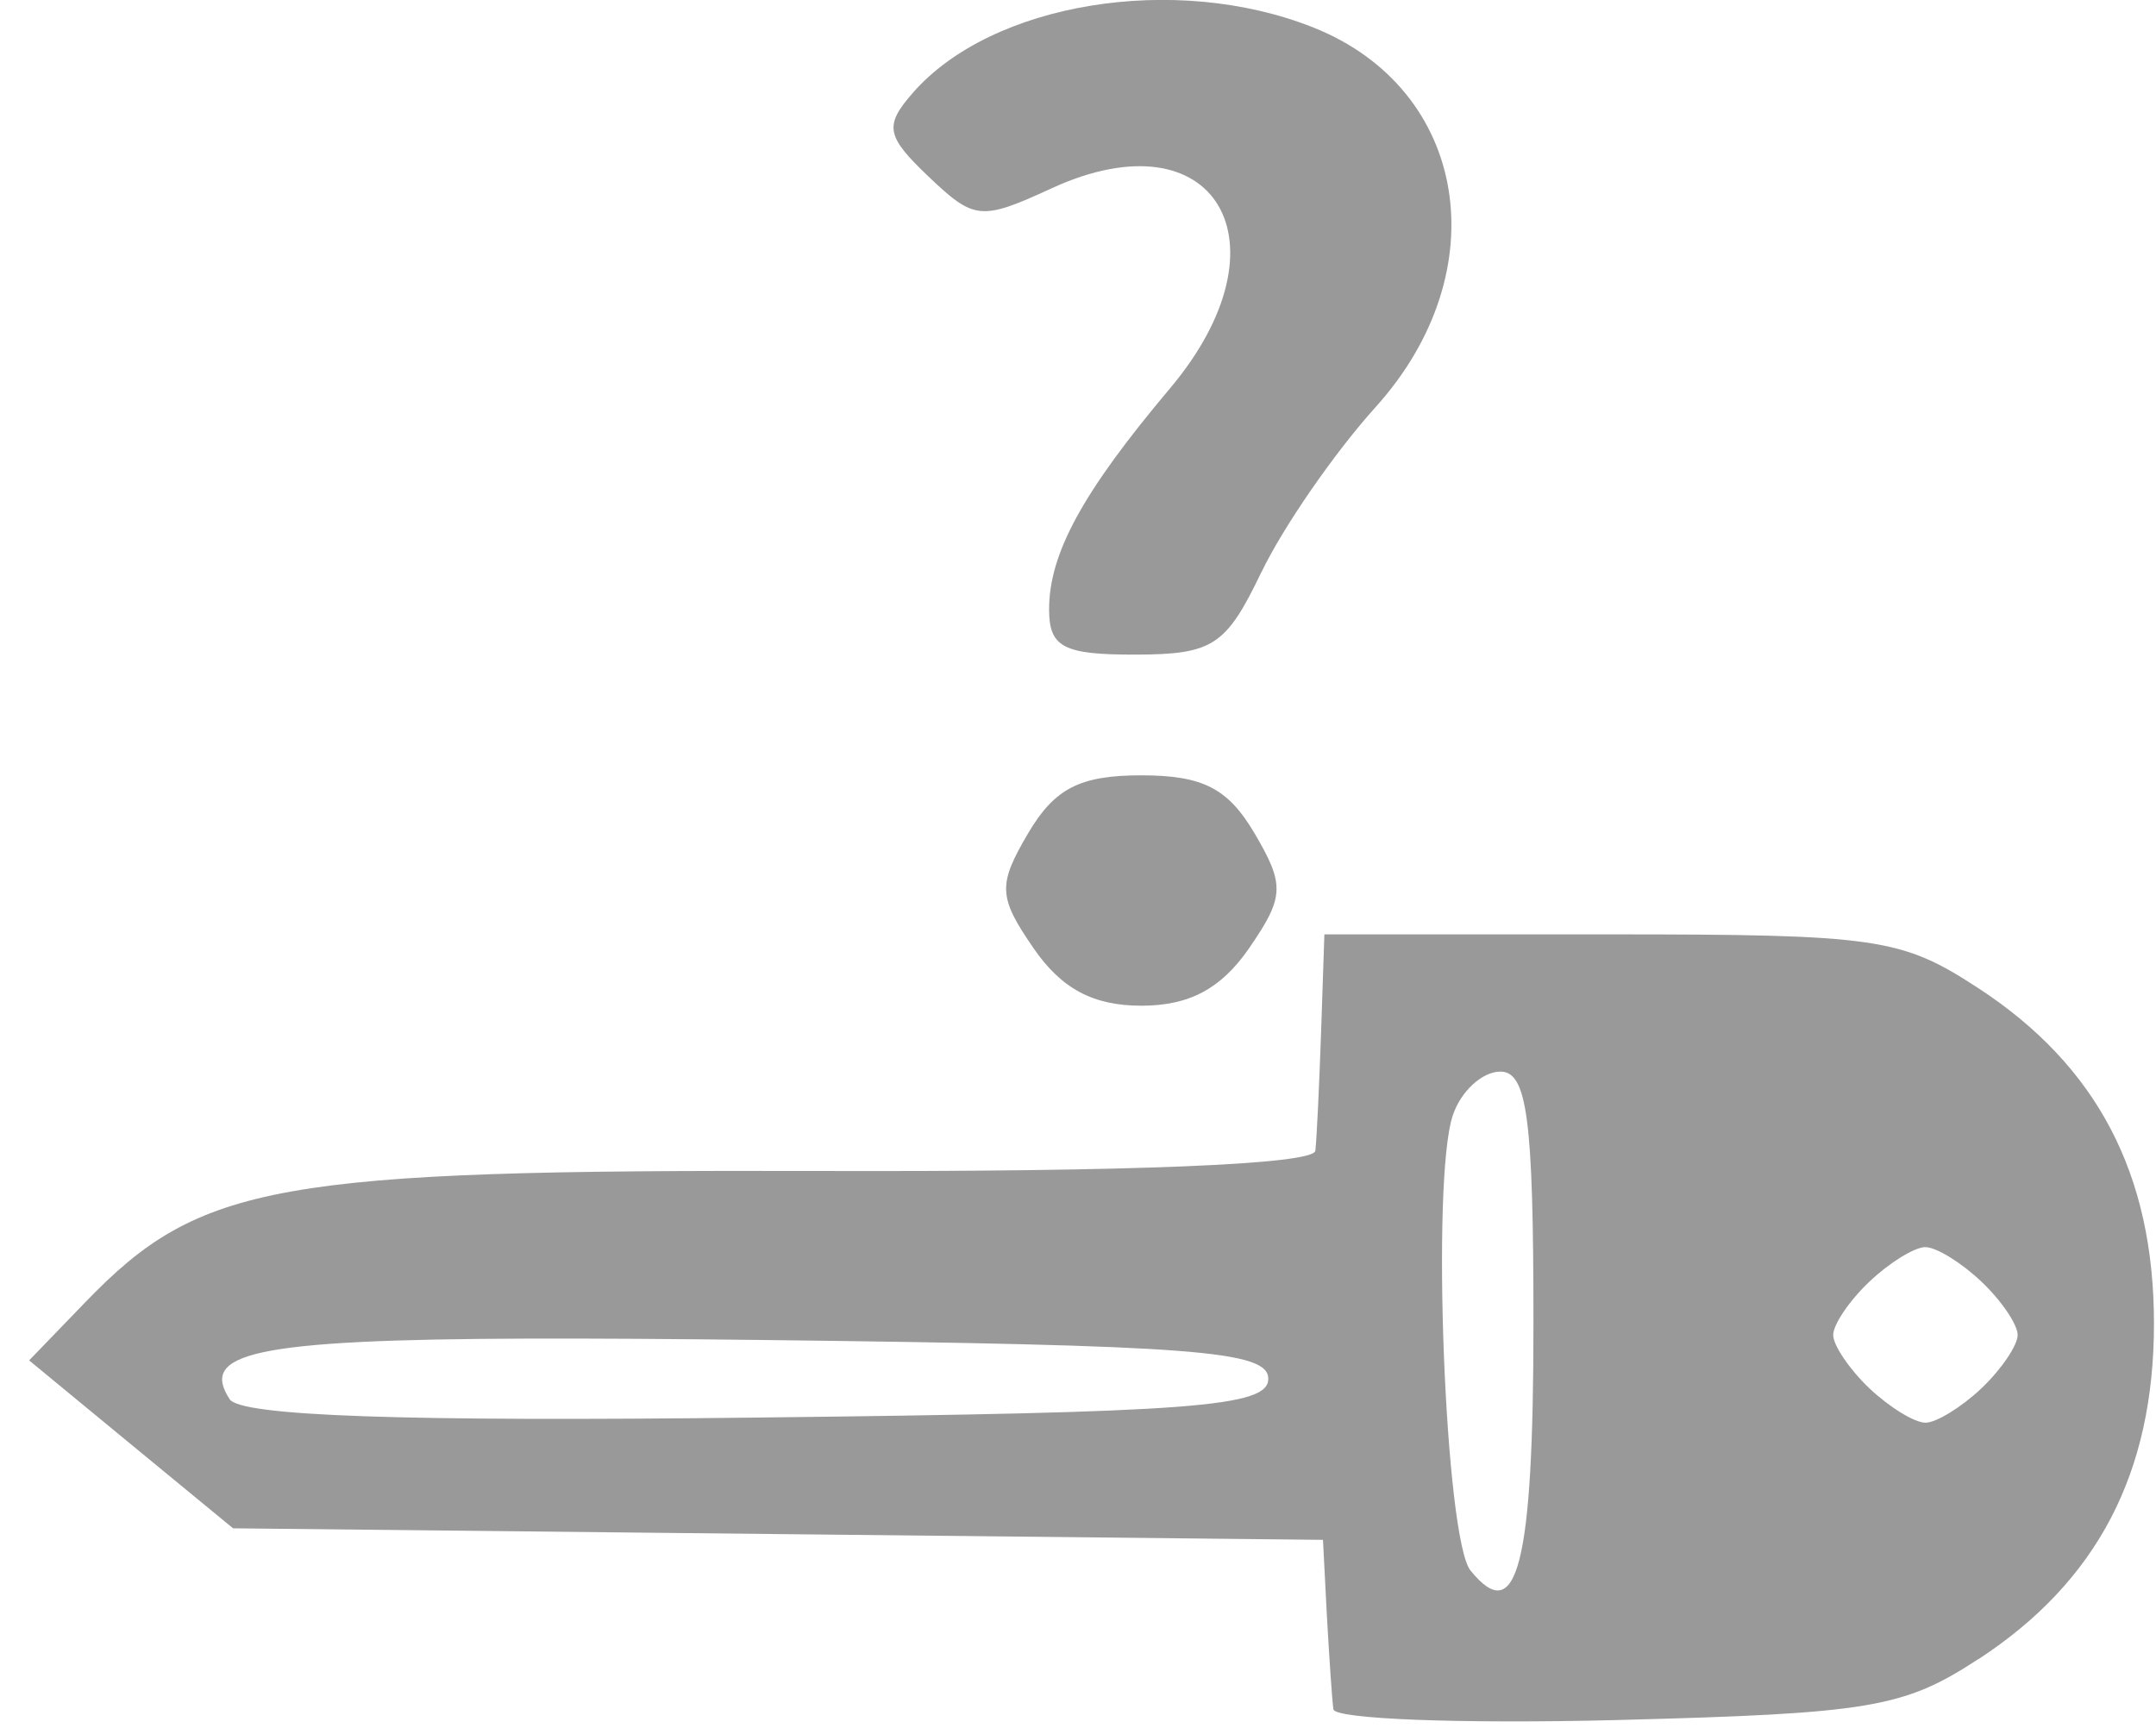
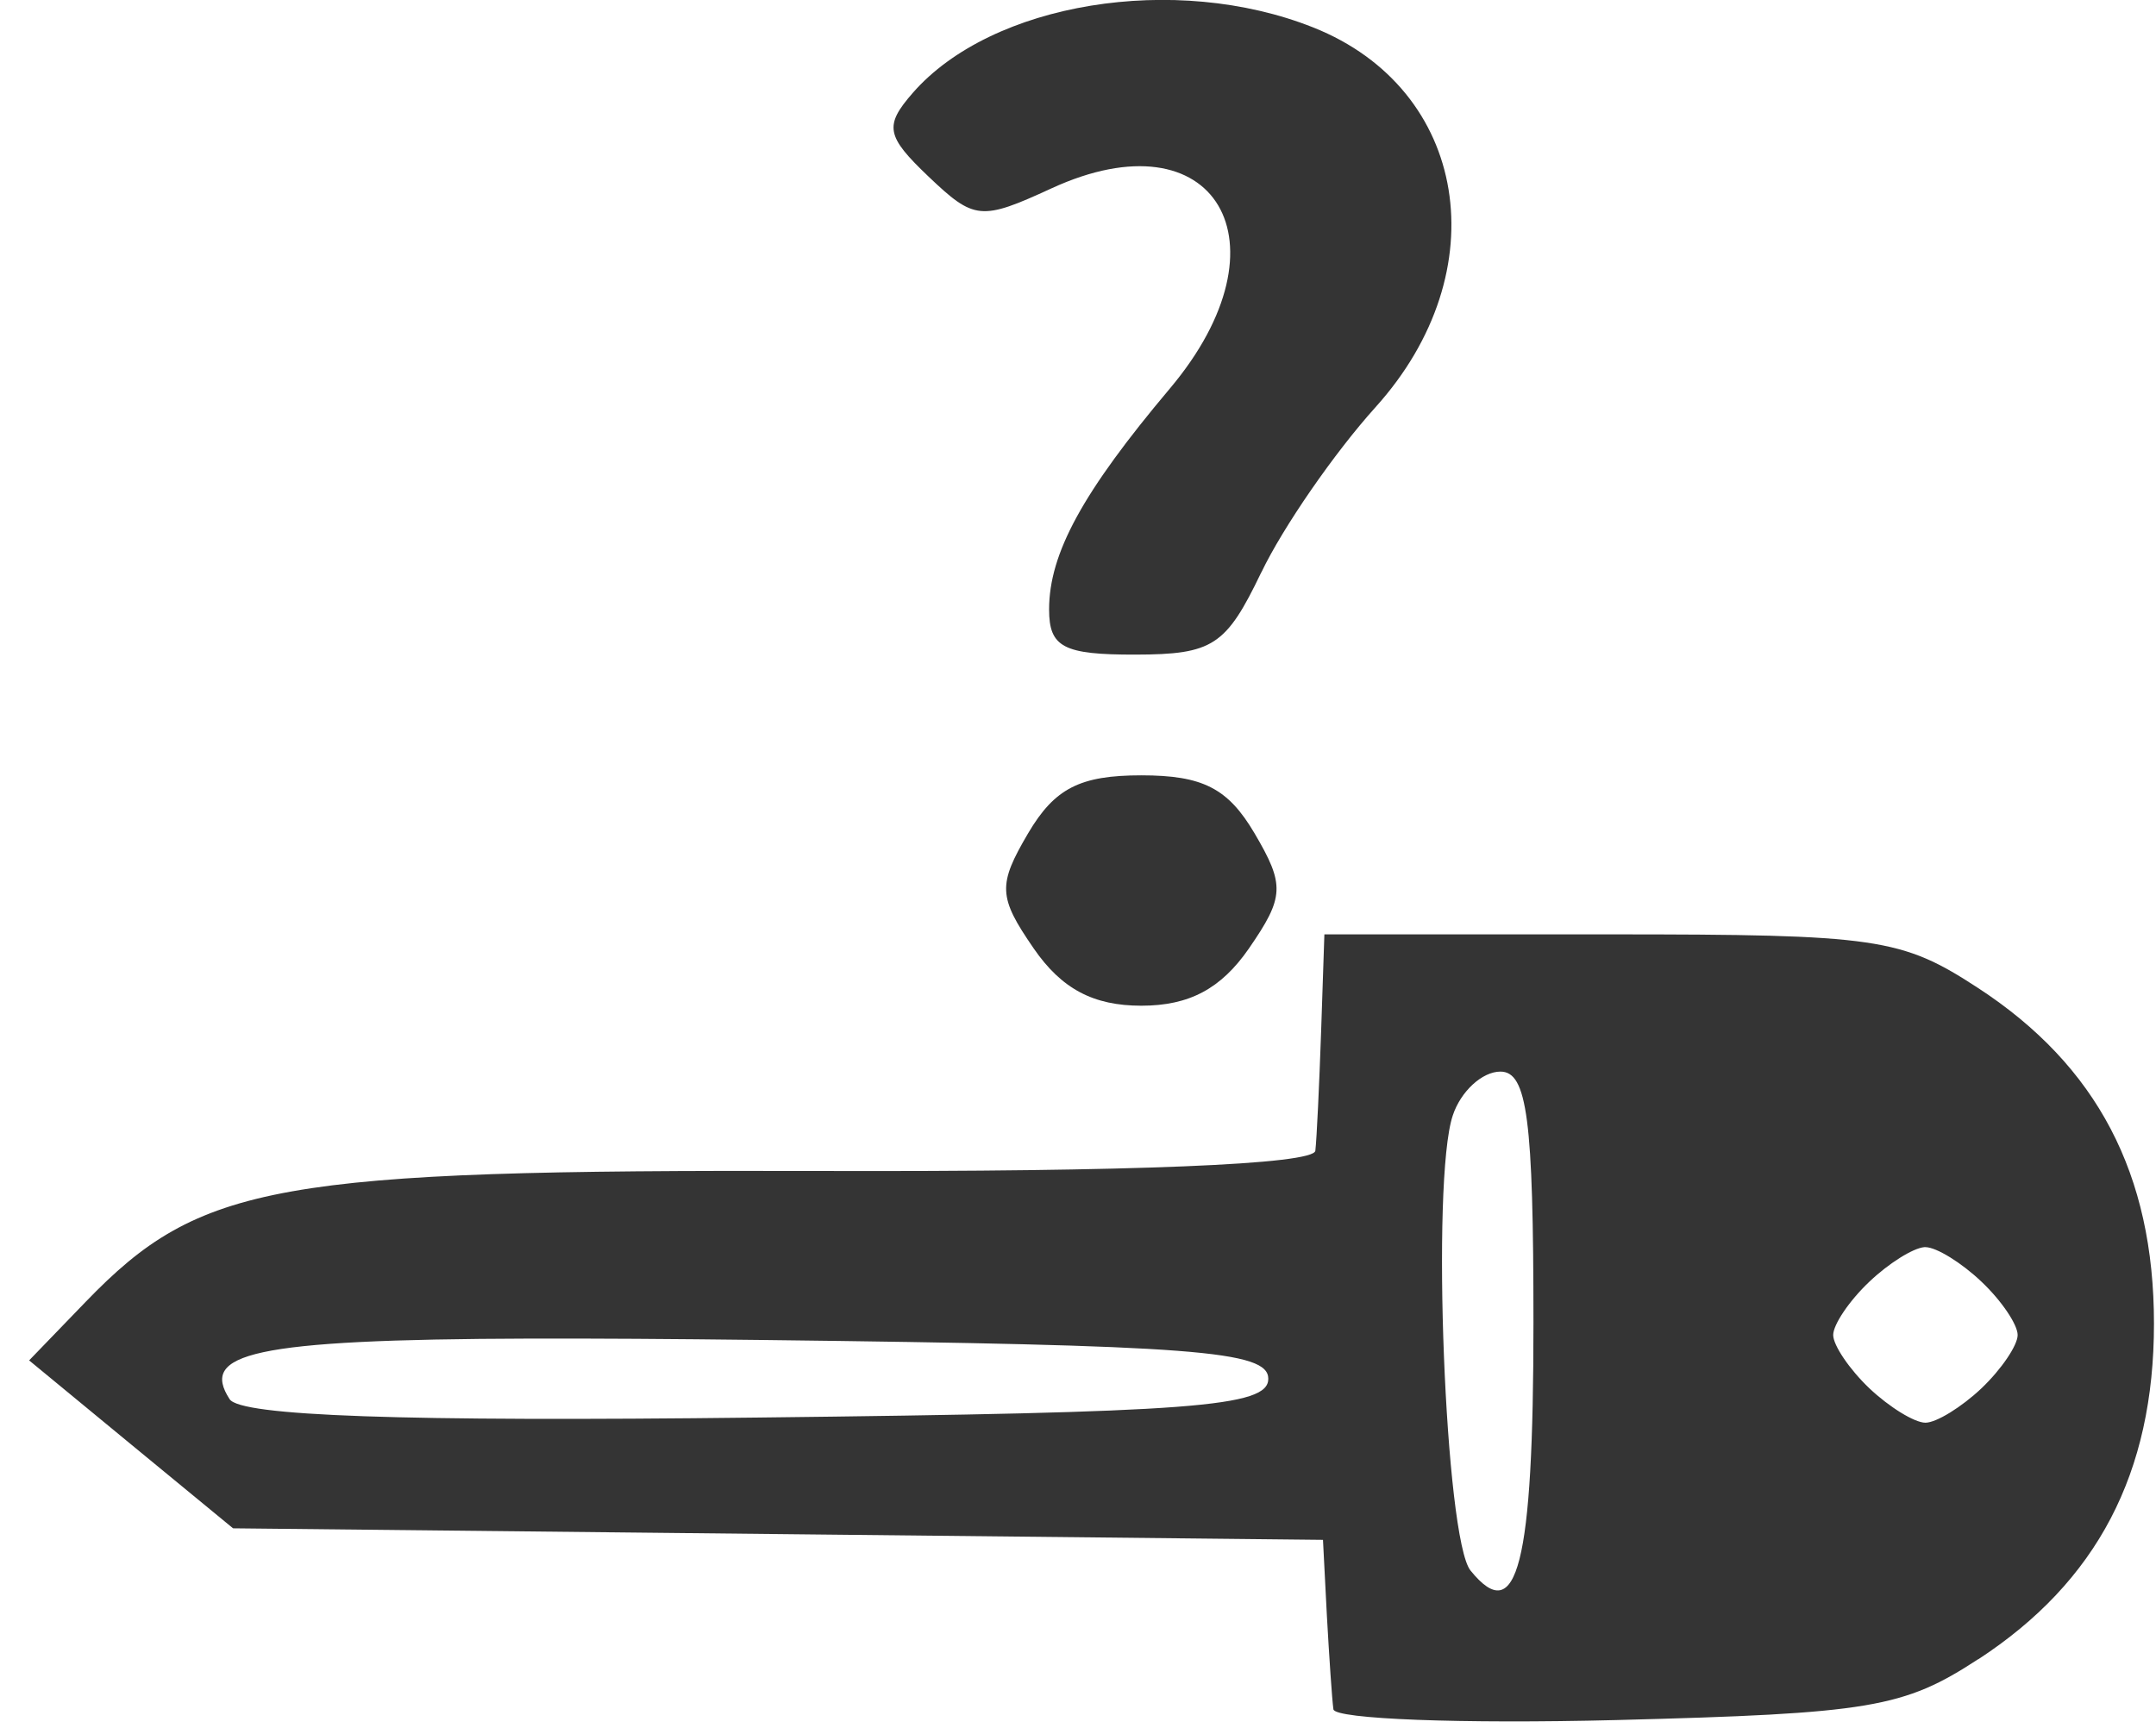
<svg xmlns="http://www.w3.org/2000/svg" width="13.839mm" height="11.091mm" viewBox="0 0 13.839 11.091" version="1.1" id="svg41116">
  <defs id="defs41113" />
  <g id="layer1" transform="translate(-95.27403,-144.1966)">
-     <path style="fill:#999999;stroke-width:0.144;fill-opacity:1" d="m 103.371,147.87 c 0.139,-0.29 0.468,-0.766 0.732,-1.059 0.788,-0.873 0.596,-2.042 -0.399,-2.438 -0.887,-0.353 -2.065,-0.16 -2.571,0.42 -0.184,0.211 -0.172,0.277 0.101,0.537 0.294,0.28 0.337,0.284 0.789,0.076 1.053,-0.485 1.548,0.349 0.761,1.284 -0.56,0.665 -0.776,1.059 -0.776,1.419 0,0.243 0.092,0.291 0.555,0.29 0.497,-0.001 0.581,-0.057 0.807,-0.528 z" id="path138209-0" />
-     <path style="fill:#999999;stroke-width:0.144;fill-opacity:1" d="m 103.291,150.285 c 0.228,-0.331 0.231,-0.407 0.035,-0.74 -0.17,-0.288 -0.332,-0.371 -0.726,-0.371 -0.393,0 -0.556,0.083 -0.726,0.371 -0.196,0.333 -0.193,0.409 0.035,0.74 0.179,0.26 0.383,0.368 0.691,0.368 0.308,0 0.512,-0.109 0.691,-0.368 z" id="path138181-3" />
-     <path id="path138115-1" style="fill:#999999;stroke-width:0.142;fill-opacity:1" d="M 103.775 150.195 L 103.754 150.82 C 103.742 151.164 103.726 151.507 103.717 151.584 C 103.707 151.672 102.544 151.72 100.53 151.714 C 97.048 151.705 96.559 151.793 95.825 152.553 L 95.461 152.93 L 96.115 153.469 L 96.77 154.008 L 100.268 154.045 L 103.766 154.082 L 103.791 154.568 C 103.806 154.835 103.824 155.106 103.833 155.17 C 103.842 155.233 104.657 155.264 105.647 155.239 C 107.279 155.197 107.493 155.161 107.972 154.848 L 107.972 154.849 C 108.735 154.351 109.1 153.654 109.1 152.694 C 109.1 151.734 108.735 151.038 107.972 150.54 C 107.479 150.218 107.324 150.195 105.61 150.195 L 103.775 150.195 z M 104.905 151.076 C 105.077 151.076 105.117 151.383 105.117 152.688 C 105.117 154.241 105.013 154.65 104.713 154.279 C 104.55 154.077 104.459 151.776 104.599 151.358 C 104.65 151.203 104.788 151.076 104.905 151.076 z M 107.626 152.203 C 107.629 152.203 107.631 152.203 107.633 152.203 C 107.703 152.203 107.865 152.303 107.993 152.425 C 108.121 152.546 108.225 152.7 108.225 152.767 C 108.225 152.833 108.121 152.987 107.993 153.109 C 107.865 153.23 107.703 153.33 107.633 153.33 C 107.563 153.33 107.401 153.23 107.273 153.109 C 107.145 152.987 107.041 152.833 107.041 152.767 C 107.041 152.7 107.145 152.546 107.273 152.425 C 107.397 152.307 107.553 152.209 107.626 152.203 z M 98.673 152.79 C 99.089 152.789 99.583 152.792 100.169 152.799 C 102.938 152.832 103.415 152.868 103.415 153.048 C 103.415 153.229 102.933 153.265 100.132 153.297 C 97.853 153.324 96.818 153.287 96.748 153.179 C 96.559 152.888 96.873 152.795 98.673 152.79 z " />
+     <path style="fill:#343434;stroke-width:0.144;fill-opacity:1" d="m 103.371,147.87 c 0.139,-0.29 0.468,-0.766 0.732,-1.059 0.788,-0.873 0.596,-2.042 -0.399,-2.438 -0.887,-0.353 -2.065,-0.16 -2.571,0.42 -0.184,0.211 -0.172,0.277 0.101,0.537 0.294,0.28 0.337,0.284 0.789,0.076 1.053,-0.485 1.548,0.349 0.761,1.284 -0.56,0.665 -0.776,1.059 -0.776,1.419 0,0.243 0.092,0.291 0.555,0.29 0.497,-0.001 0.581,-0.057 0.807,-0.528 z" id="path138209-0" />
+     <path style="fill:#343434;stroke-width:0.144;fill-opacity:1" d="m 103.291,150.285 c 0.228,-0.331 0.231,-0.407 0.035,-0.74 -0.17,-0.288 -0.332,-0.371 -0.726,-0.371 -0.393,0 -0.556,0.083 -0.726,0.371 -0.196,0.333 -0.193,0.409 0.035,0.74 0.179,0.26 0.383,0.368 0.691,0.368 0.308,0 0.512,-0.109 0.691,-0.368 z" id="path138181-3" />
+     <path id="path138115-1" style="fill:#343434;stroke-width:0.142;fill-opacity:1" d="M 103.775 150.195 L 103.754 150.82 C 103.742 151.164 103.726 151.507 103.717 151.584 C 103.707 151.672 102.544 151.72 100.53 151.714 C 97.048 151.705 96.559 151.793 95.825 152.553 L 95.461 152.93 L 96.115 153.469 L 96.77 154.008 L 100.268 154.045 L 103.766 154.082 L 103.791 154.568 C 103.806 154.835 103.824 155.106 103.833 155.17 C 103.842 155.233 104.657 155.264 105.647 155.239 C 107.279 155.197 107.493 155.161 107.972 154.848 L 107.972 154.849 C 108.735 154.351 109.1 153.654 109.1 152.694 C 109.1 151.734 108.735 151.038 107.972 150.54 C 107.479 150.218 107.324 150.195 105.61 150.195 L 103.775 150.195 z M 104.905 151.076 C 105.077 151.076 105.117 151.383 105.117 152.688 C 105.117 154.241 105.013 154.65 104.713 154.279 C 104.55 154.077 104.459 151.776 104.599 151.358 C 104.65 151.203 104.788 151.076 104.905 151.076 z M 107.626 152.203 C 107.629 152.203 107.631 152.203 107.633 152.203 C 107.703 152.203 107.865 152.303 107.993 152.425 C 108.121 152.546 108.225 152.7 108.225 152.767 C 108.225 152.833 108.121 152.987 107.993 153.109 C 107.865 153.23 107.703 153.33 107.633 153.33 C 107.563 153.33 107.401 153.23 107.273 153.109 C 107.145 152.987 107.041 152.833 107.041 152.767 C 107.041 152.7 107.145 152.546 107.273 152.425 C 107.397 152.307 107.553 152.209 107.626 152.203 z M 98.673 152.79 C 99.089 152.789 99.583 152.792 100.169 152.799 C 102.938 152.832 103.415 152.868 103.415 153.048 C 103.415 153.229 102.933 153.265 100.132 153.297 C 97.853 153.324 96.818 153.287 96.748 153.179 C 96.559 152.888 96.873 152.795 98.673 152.79 z " />
  </g>
  <g id="layer3" />
</svg>
